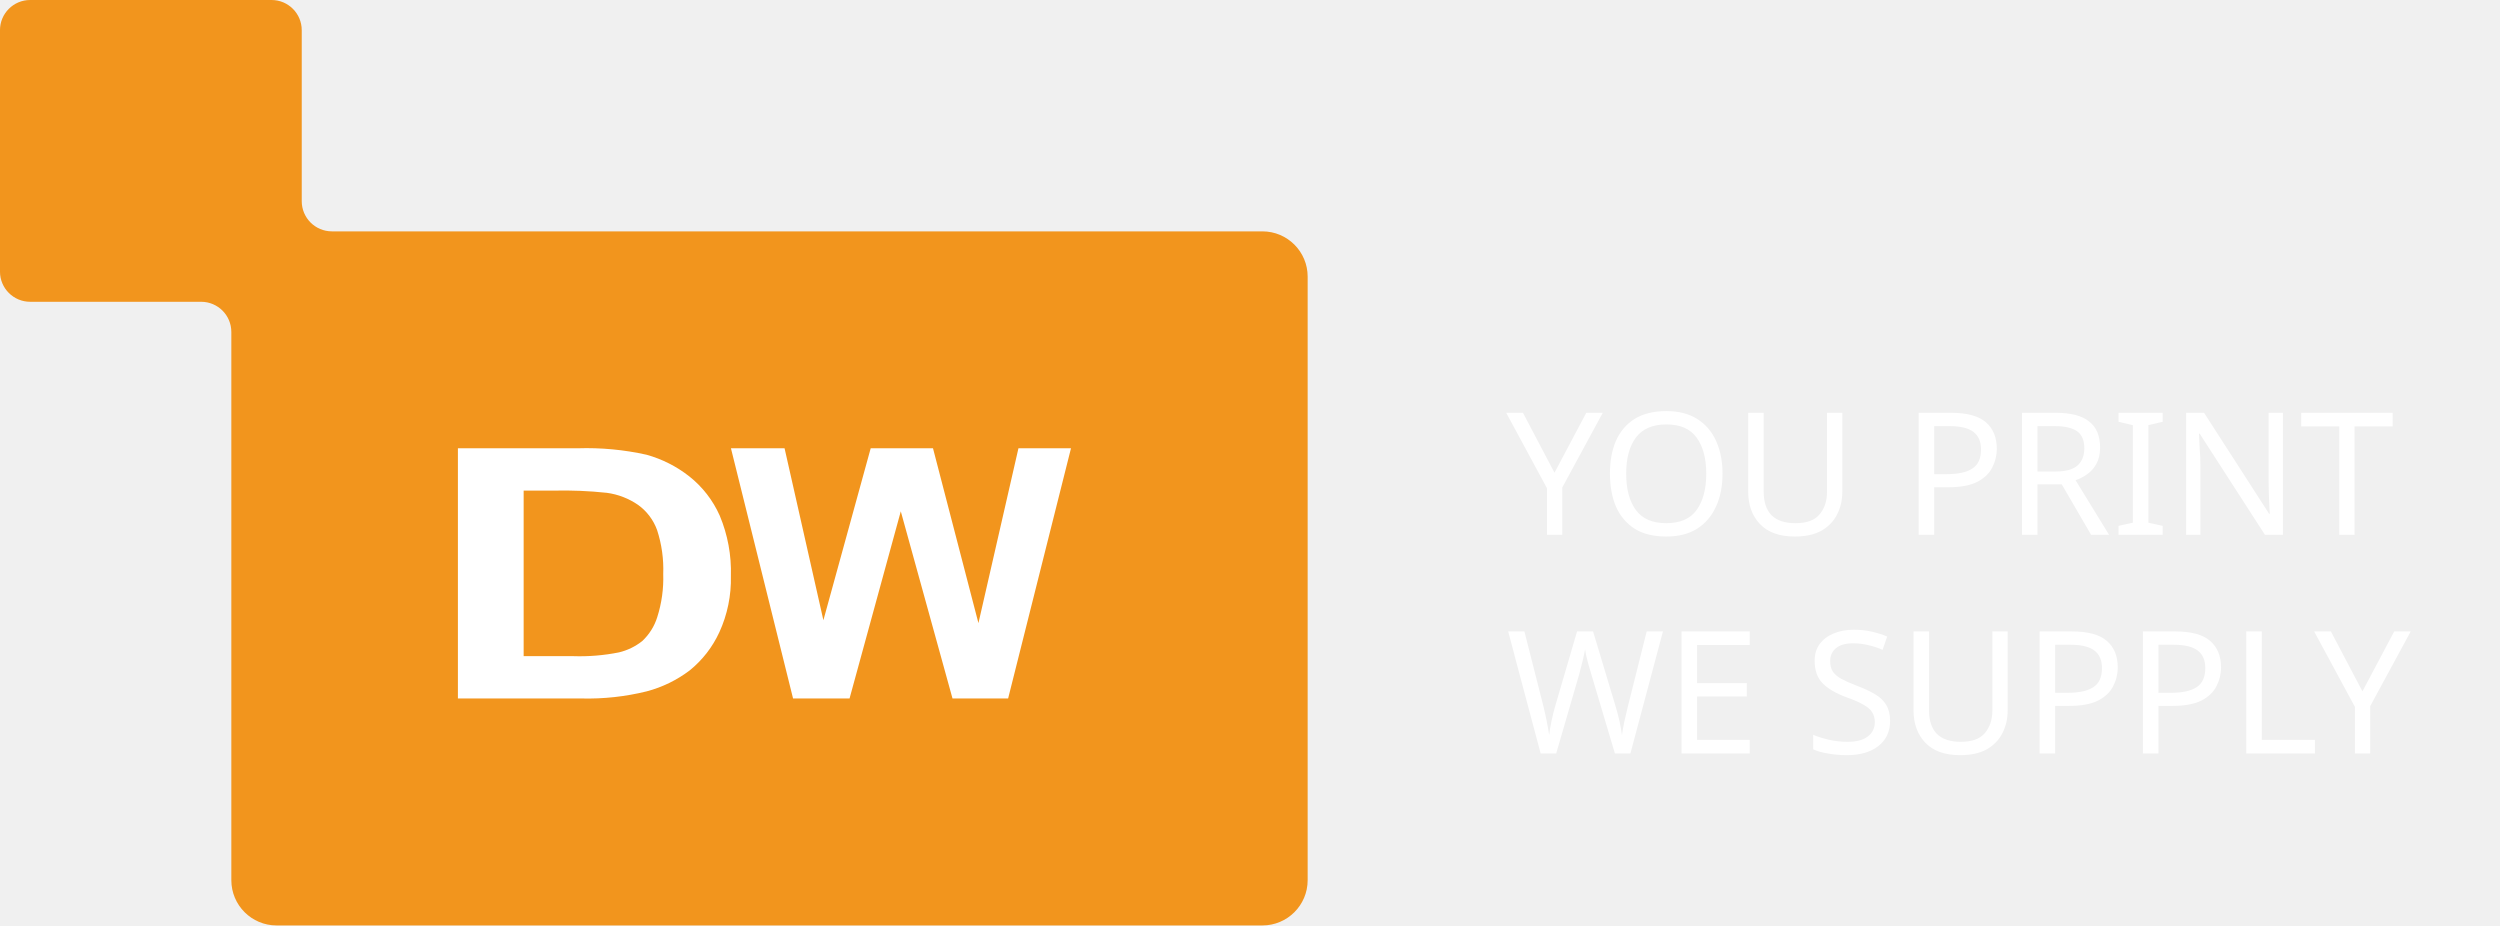
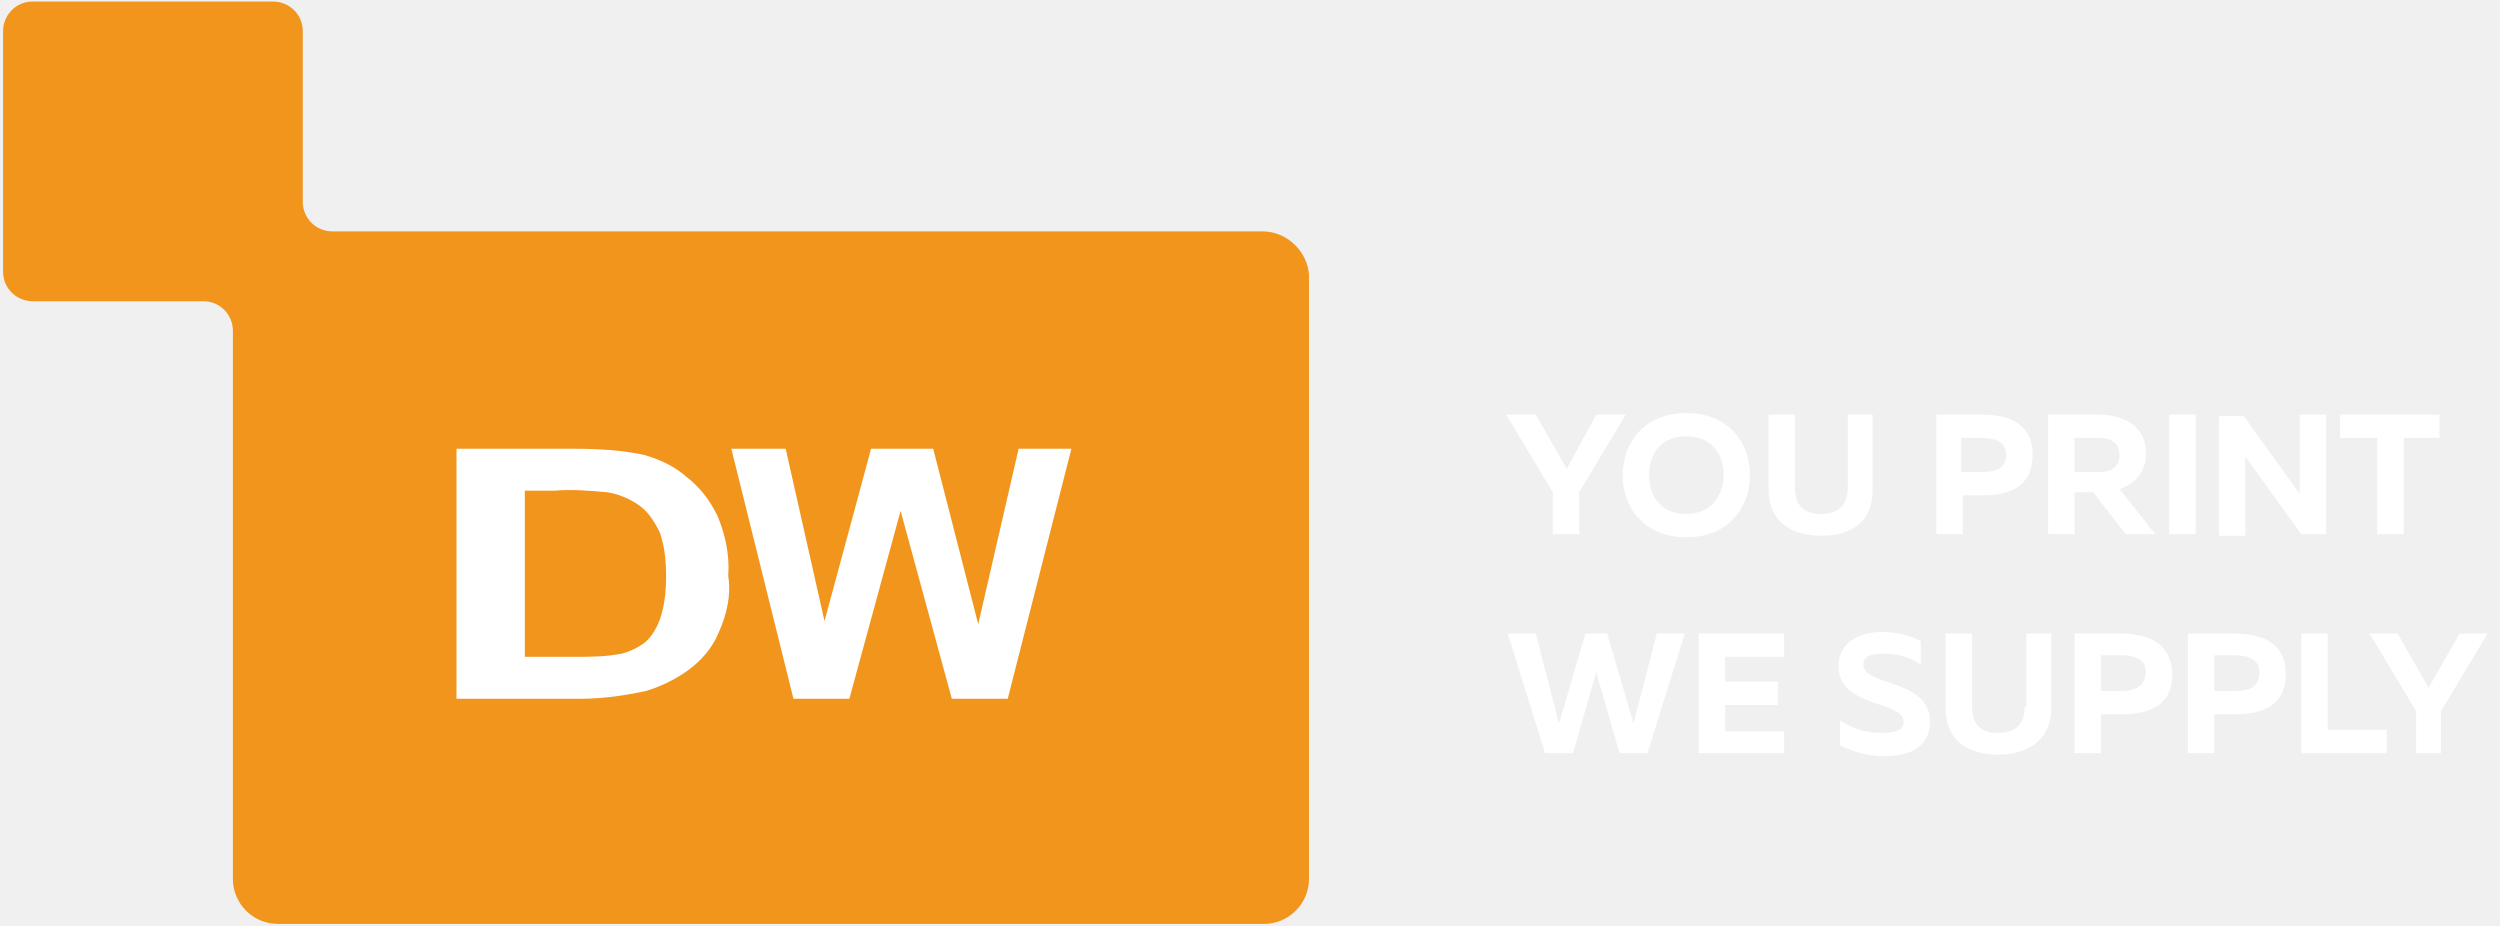
- <svg xmlns="http://www.w3.org/2000/svg" width="161" height="59.599">
-   <g fill="#fff" stroke="#707070">
-     <path d="M19.595 21.9h61.091v32.274H19.595z" stroke="none" />
-     <path fill="none" d="M20.095 22.4h60.091v31.274H20.095z" />
-   </g>
-   <g fill="#fff" font-size="11" font-family="MullerBold, Muller">
-     <text transform="translate(97 34.443)">
-       <tspan x="0" y="0">YOU PRINT</tspan>
-     </text>
-     <text transform="translate(97 48.523)">
-       <tspan x="0" y="0">WE SUPPLY</tspan>
-     </text>
-   </g>
-   <g fill="#f2951d">
-     <path d="M81.298 14.9H21.375a1.944 1.944 0 01-1.943-1.943V1.944A1.944 1.944 0 0017.489 0H1.942A1.944 1.944 0 00-.001 1.944v15.547a1.944 1.944 0 001.943 1.944h11.013a1.944 1.944 0 011.943 1.943v35.306a2.915 2.915 0 002.915 2.915h63.485a2.915 2.915 0 002.915-2.915V17.815a2.915 2.915 0 00-2.915-2.915zM46.323 40.722a6.831 6.831 0 01-1.9 2.447 7.941 7.941 0 01-2.782 1.356 15.884 15.884 0 01-4.2.457h-7.952V28.869h7.725a17.724 17.724 0 014.423.416 7.862 7.862 0 012.747 1.389 6.686 6.686 0 011.97 2.539 9.316 9.316 0 01.715 3.877 8.225 8.225 0 01-.745 3.632zm18.6 4.259h-3.582l-3.33-12.052-3.3 12.052h-3.638l-4-16.112h3.453l2.5 11.073 3.047-11.073h4.012l2.926 11.26 2.577-11.26h3.384z" />
-     <path d="M41.098 32.519a4.646 4.646 0 00-2.016-.781 26.524 26.524 0 00-3.439-.143h-1.92v10.661H36.9a12.828 12.828 0 002.959-.242 3.845 3.845 0 001.5-.729 3.549 3.549 0 00.969-1.544 8.265 8.265 0 00.384-2.776 8.132 8.132 0 00-.393-2.822 3.432 3.432 0 00-1.221-1.624z" />
-   </g>
+ <svg xmlns="http://www.w3.org/2000/svg" version="1.1" id="Слой_1" x="0" y="0" viewBox="0 0 161 59.6" xml:space="preserve">
+   <style>.st0{fill:#fff}.st2{fill:#f2951d}</style>
+   <path class="st0" d="M0 0h61.1v32.3H0z" transform="translate(19.595 21.9)" />
+   <path fill="none" stroke="#707070" d="M.5.5h60.1v31.3H.5z" transform="translate(19.595 21.9)" />
+   <path class="st0" d="M-1306 2614.4h1.7v-2.7l3-5h-1.9l-1.9 3.5-2-3.5h-1.9l3 5zm12.7-3.8c0-2.1-1.4-4-4.1-4s-4.1 1.9-4.1 4 1.4 4 4.1 4 4.1-1.9 4.1-4zm-4.1 2.5c-1.6 0-2.4-1.1-2.4-2.5s.8-2.5 2.4-2.5c1.6 0 2.4 1.1 2.4 2.5 0 1.3-.8 2.5-2.4 2.5zm12-1.6v-4.8h-1.6v4.7c0 1.2-.7 1.7-1.7 1.7s-1.7-.4-1.7-1.7v-4.7h-1.7v4.8c0 2.3 1.7 3 3.4 3s3.3-.7 3.3-3zm5.7.4h1.3c1.9 0 3.3-.6 3.3-2.6s-1.5-2.6-3.3-2.6h-2.9v7.7h1.7v-2.5zm0-3.7h1.3c.8 0 1.6.2 1.6 1.1 0 .9-.7 1.1-1.6 1.1h-1.3v-2.2zm7.3 3.5h1.2l2.1 2.7h1.9l-2.3-2.9c.9-.3 1.7-1 1.7-2.3 0-1.9-1.6-2.5-3.1-2.5h-3.2v7.7h1.7v-2.7zm0-3.5h1.6c.7 0 1.3.3 1.3 1.1s-.6 1.1-1.3 1.1h-1.6v-2.2zm6.1-1.5h1.7v7.7h-1.7zm10.1 0h-1.7v5.1l-3.6-5h-1.6v7.7h1.7v-5.1l3.6 5h1.6v-7.7zm3.3 7.7h1.7v-6.2h2.3v-1.5h-6.4v1.5h2.4zm-47.9 12.2l-1.7-5.8h-1.4l-1.7 5.8-1.5-5.8h-1.8l2.4 7.7h1.8l1.5-5.2 1.5 5.2h1.8l2.4-7.7h-1.8zm5.9-1.2h3.4v-1.5h-3.4v-1.6h3.8v-1.5h-5.5v7.7h5.5v-1.4h-3.8zm8.9-2.6c0-.5.4-.7 1.3-.7s1.7.2 2.4.7v-1.5c-.7-.4-1.6-.6-2.5-.6-1.5 0-2.8.7-2.8 2.2 0 2.7 4.2 2.2 4.2 3.6 0 .5-.5.7-1.4.7-.9 0-1.8-.2-2.7-.8v1.6c.8.4 1.8.7 2.8.7 1.6 0 3-.5 3-2.3-.1-2.7-4.3-2.2-4.3-3.6zm10.4 2.7c0 1.2-.7 1.7-1.7 1.7s-1.7-.4-1.7-1.7v-4.7h-1.7v4.8c0 2.3 1.7 3 3.4 3s3.4-.8 3.4-3v-4.8h-1.6v4.7zm6.1-4.7h-2.9v7.7h1.7v-2.5h1.3c1.9 0 3.3-.6 3.3-2.6-.1-2-1.5-2.6-3.4-2.6zm.1 3.7h-1.3v-2.3h1.3c.8 0 1.6.2 1.6 1.1-.1 1-.8 1.2-1.6 1.2zm7.2-3.7h-2.9v7.7h1.7v-2.5h1.3c1.9 0 3.3-.6 3.3-2.6s-1.5-2.6-3.4-2.6zm.1 3.7h-1.3v-2.3h1.3c.8 0 1.6.2 1.6 1.1 0 1-.7 1.2-1.6 1.2zm6-3.7h-1.7v7.7h5.5v-1.5h-3.8zm8.5 0l-2 3.5-2-3.5h-1.8l3 5v2.7h1.6v-2.7l3-5z" transform="translate(1406 -2580)" />
+   <path class="st2" d="M2630.3 855.9h-59.9c-1.1 0-1.9-.9-1.9-1.9v-11c0-1.1-.9-1.9-1.9-1.9h-15.5c-1.1 0-1.9.9-1.9 1.9v15.5c0 1.1.9 1.9 1.9 1.9h11c1.1 0 1.9.9 1.9 1.9v35.3c0 1.6 1.3 2.9 2.9 2.9h63.5c1.6 0 2.9-1.3 2.9-2.9v-38.9c-.1-1.5-1.4-2.8-3-2.8zm-35 25.8c-.4 1-1.1 1.8-1.9 2.4-.8.6-1.8 1.1-2.8 1.4-1.4.3-2.8.5-4.2.5h-8v-16.1h7.7c1.5 0 3 .1 4.4.4 1 .3 1.9.7 2.7 1.4.9.7 1.5 1.5 2 2.5.5 1.2.8 2.5.7 3.9.2 1.2-.1 2.5-.6 3.6zm18.6 4.3h-3.6l-3.3-12.1-3.3 12.1h-3.6l-4-16.1h3.5l2.5 11.1 3-11.1h4l2.9 11.3 2.6-11.3h3.4l-4.1 16.1z" transform="translate(-2549.002 -841)" />
+   <path class="st2" d="M2590.1 873.5c-.6-.4-1.3-.7-2-.8-1.1-.1-2.3-.2-3.4-.1h-1.9v10.7h3.2c1 0 2 0 3-.2.5-.1 1.1-.4 1.5-.7.5-.4.8-1 1-1.5.3-.9.4-1.8.4-2.8 0-1-.1-1.9-.4-2.8-.4-.8-.8-1.4-1.4-1.8z" transform="translate(-2549.002 -841)" />
</svg>
